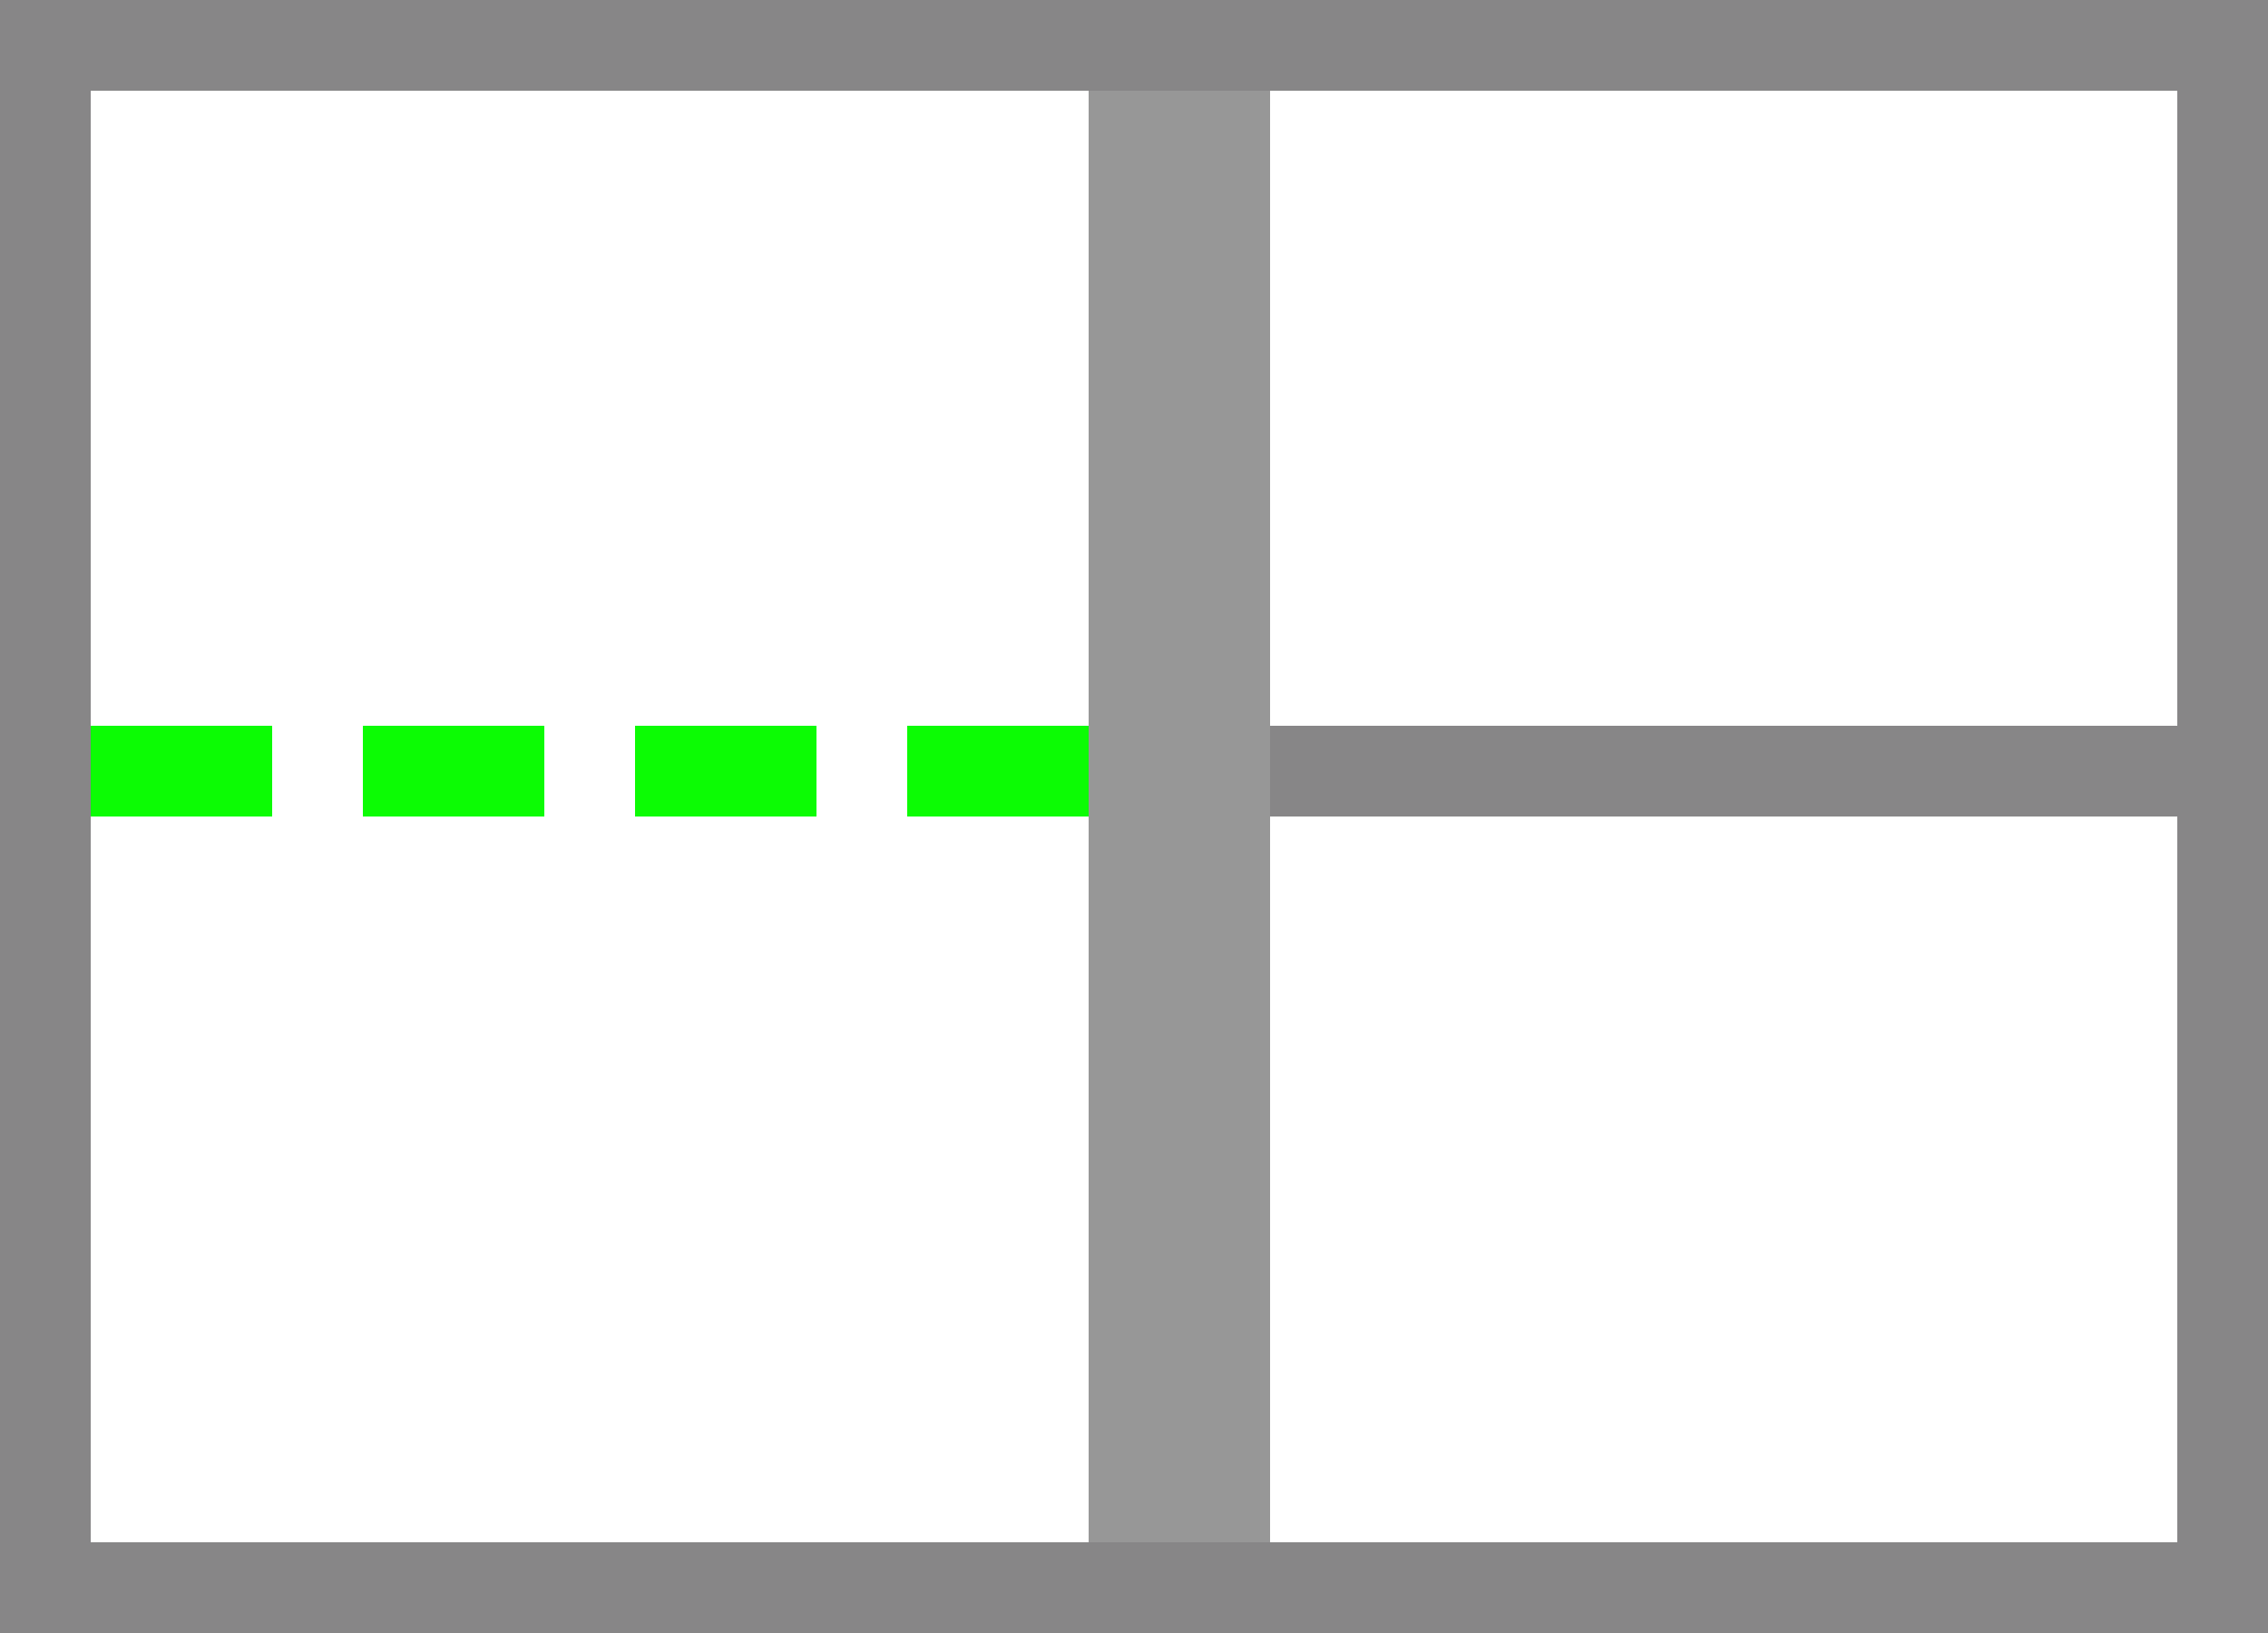
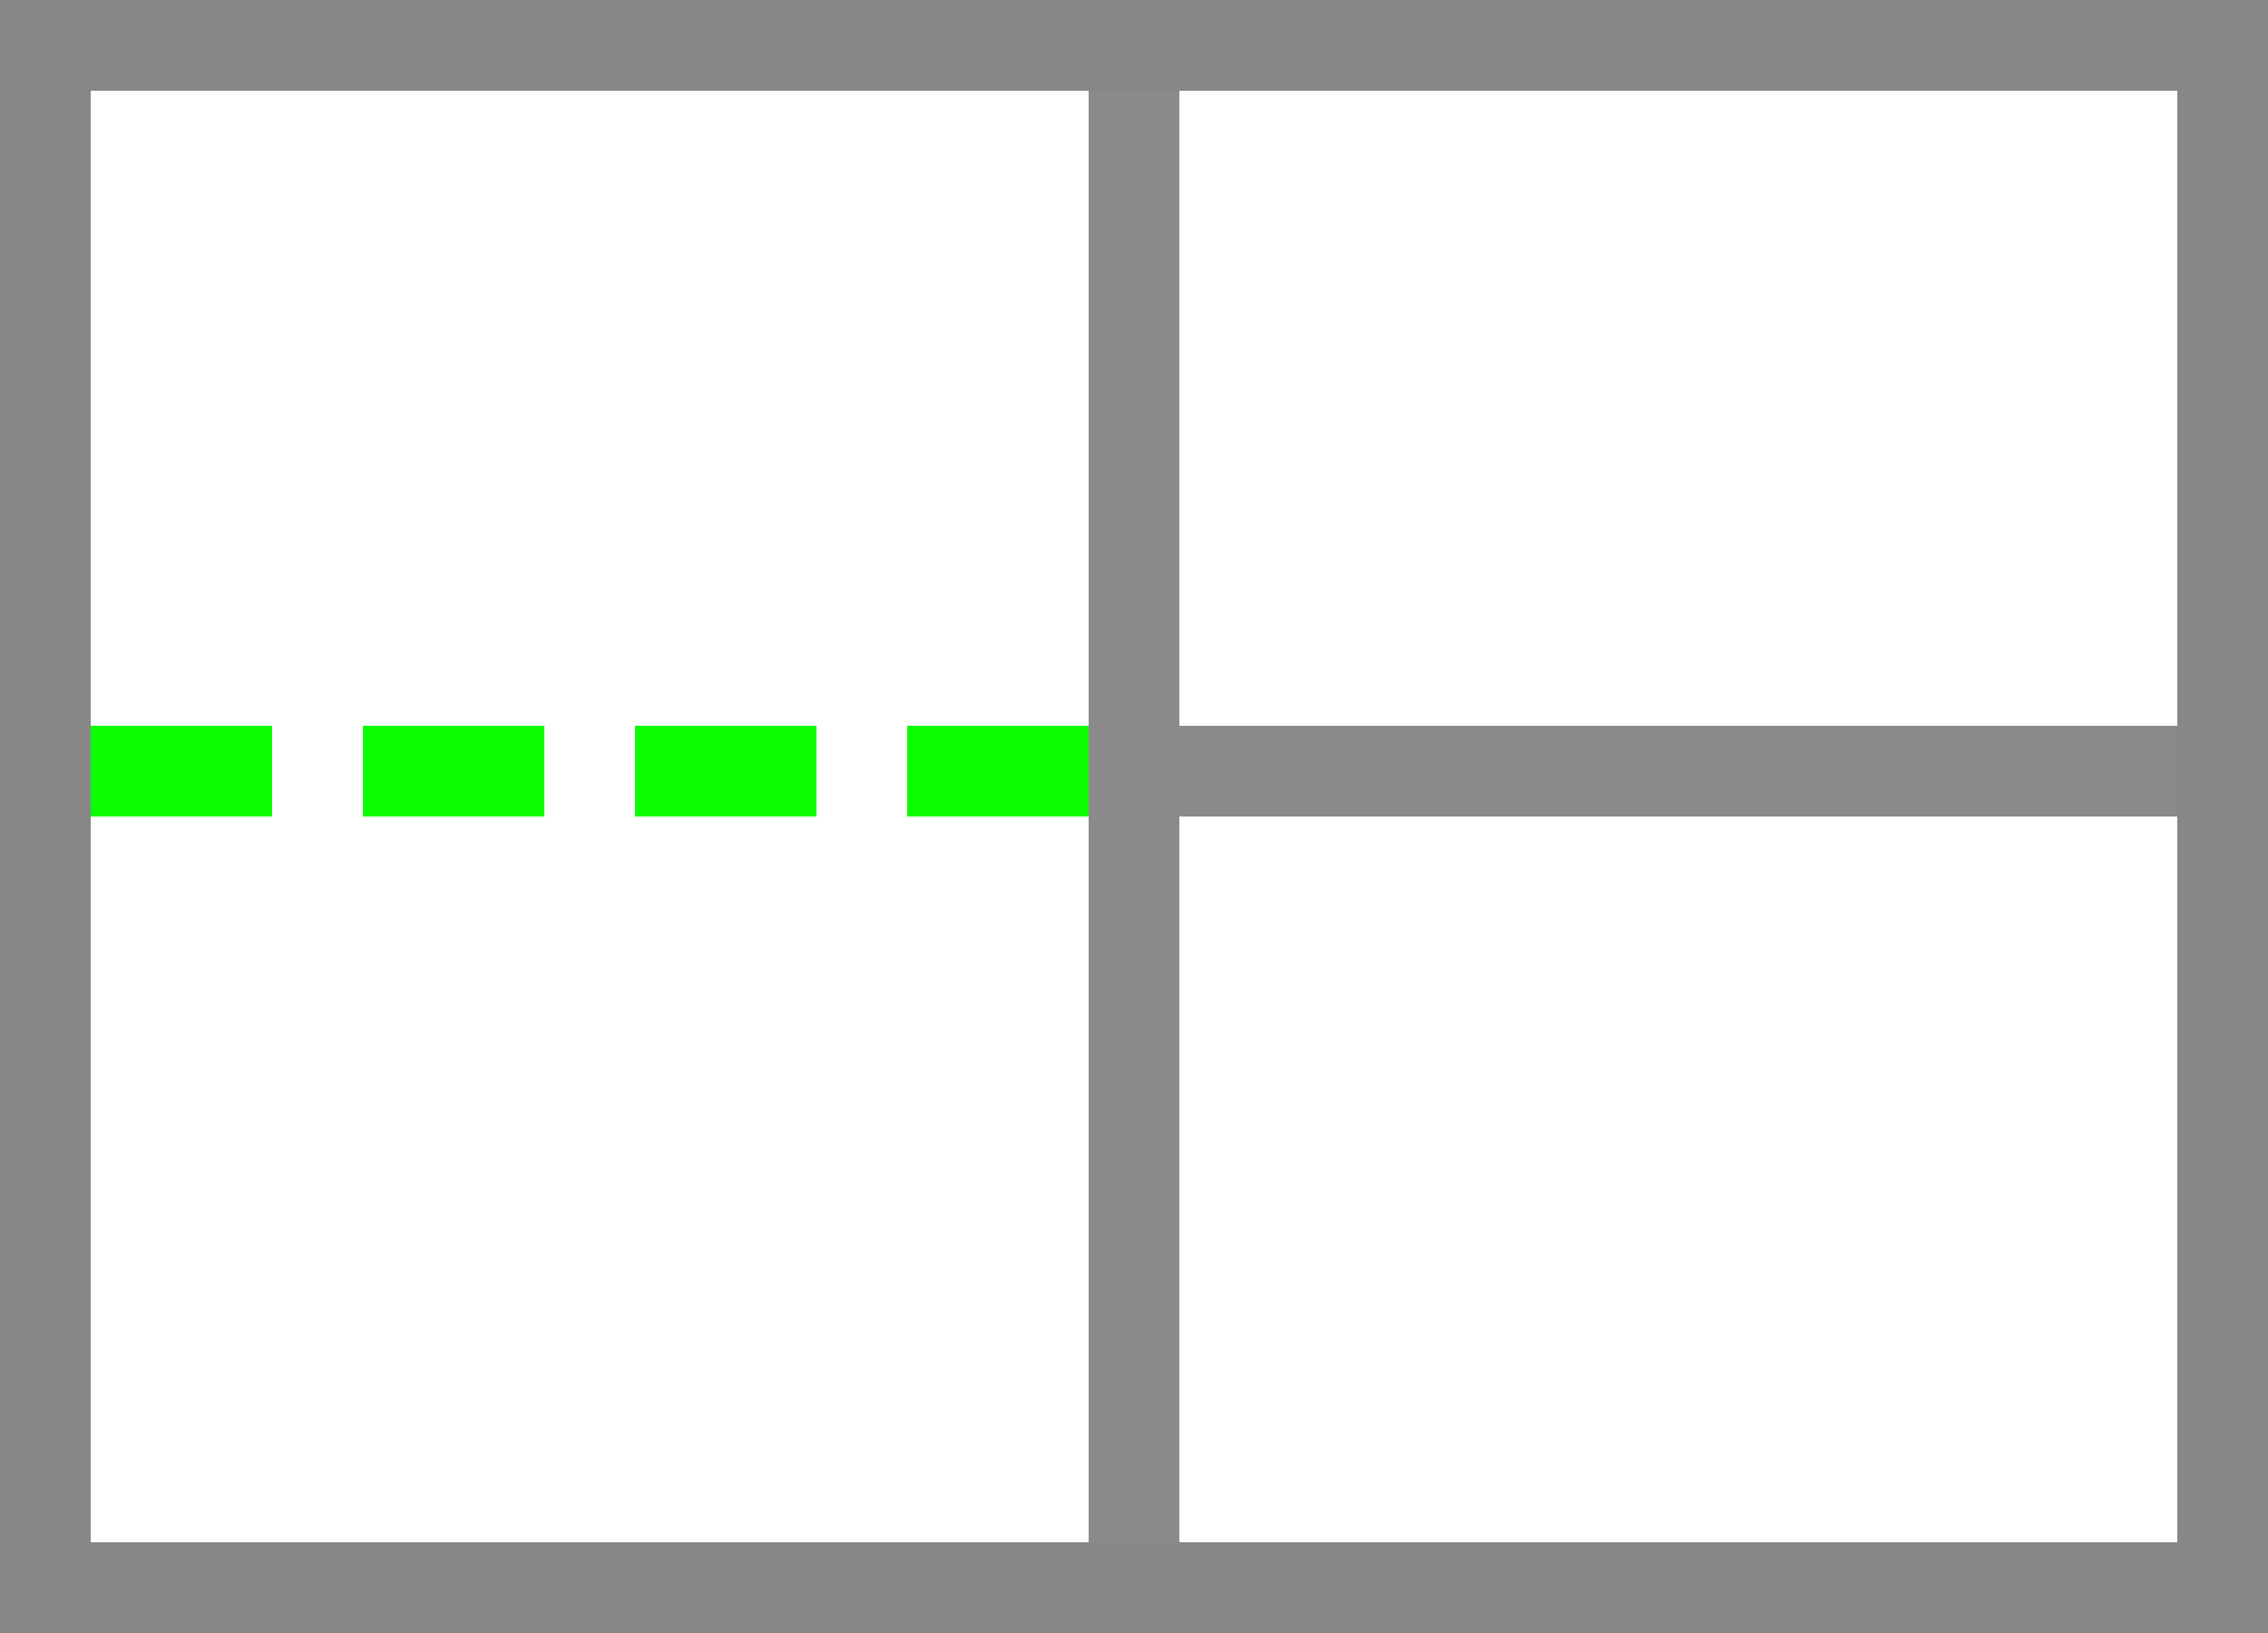
<svg xmlns="http://www.w3.org/2000/svg" width="25px" height="18px" viewBox="0 0 25 18" version="1.1">
  <g id="Duplicate-Horizontal-left" stroke="none" stroke-width="1" fill="none" fill-rule="evenodd">
-     <rect id="Rectangle-Copy-5" stroke="#878687" x="0.5" y="0.5" width="24" height="17" />
-     <rect id="Rectangle" fill="#878687" x="13" y="8" width="11" height="1" />
+     <rect id="Rectangle-Copy-5" stroke="#878787" x="0.5" y="0.5" width="24" height="17" />
+     <rect id="Rectangle" fill="#8B8A8B" x="13" y="8" width="11" height="1" />
    <rect id="Rectangle-Copy" fill="#0CFC04" x="1" y="8" width="2" height="1" />
    <rect id="Rectangle-Copy-7" fill="#0CFC04" x="4" y="8" width="2" height="1" />
    <rect id="Rectangle-Copy-8" fill="#0CFC04" x="7" y="8" width="2" height="1" />
    <rect id="Rectangle-Copy-9" fill="#0CFC04" x="10" y="8" width="2" height="1" />
-     <rect id="Rectangle" stroke="#979797" fill="#D8D8D8" x="12.5" y="1.5" width="1" height="15" />
+     <rect id="Rectangle" fill="#8B8A8B" x="12" y="1" width="1" height="16" />
  </g>
</svg>
